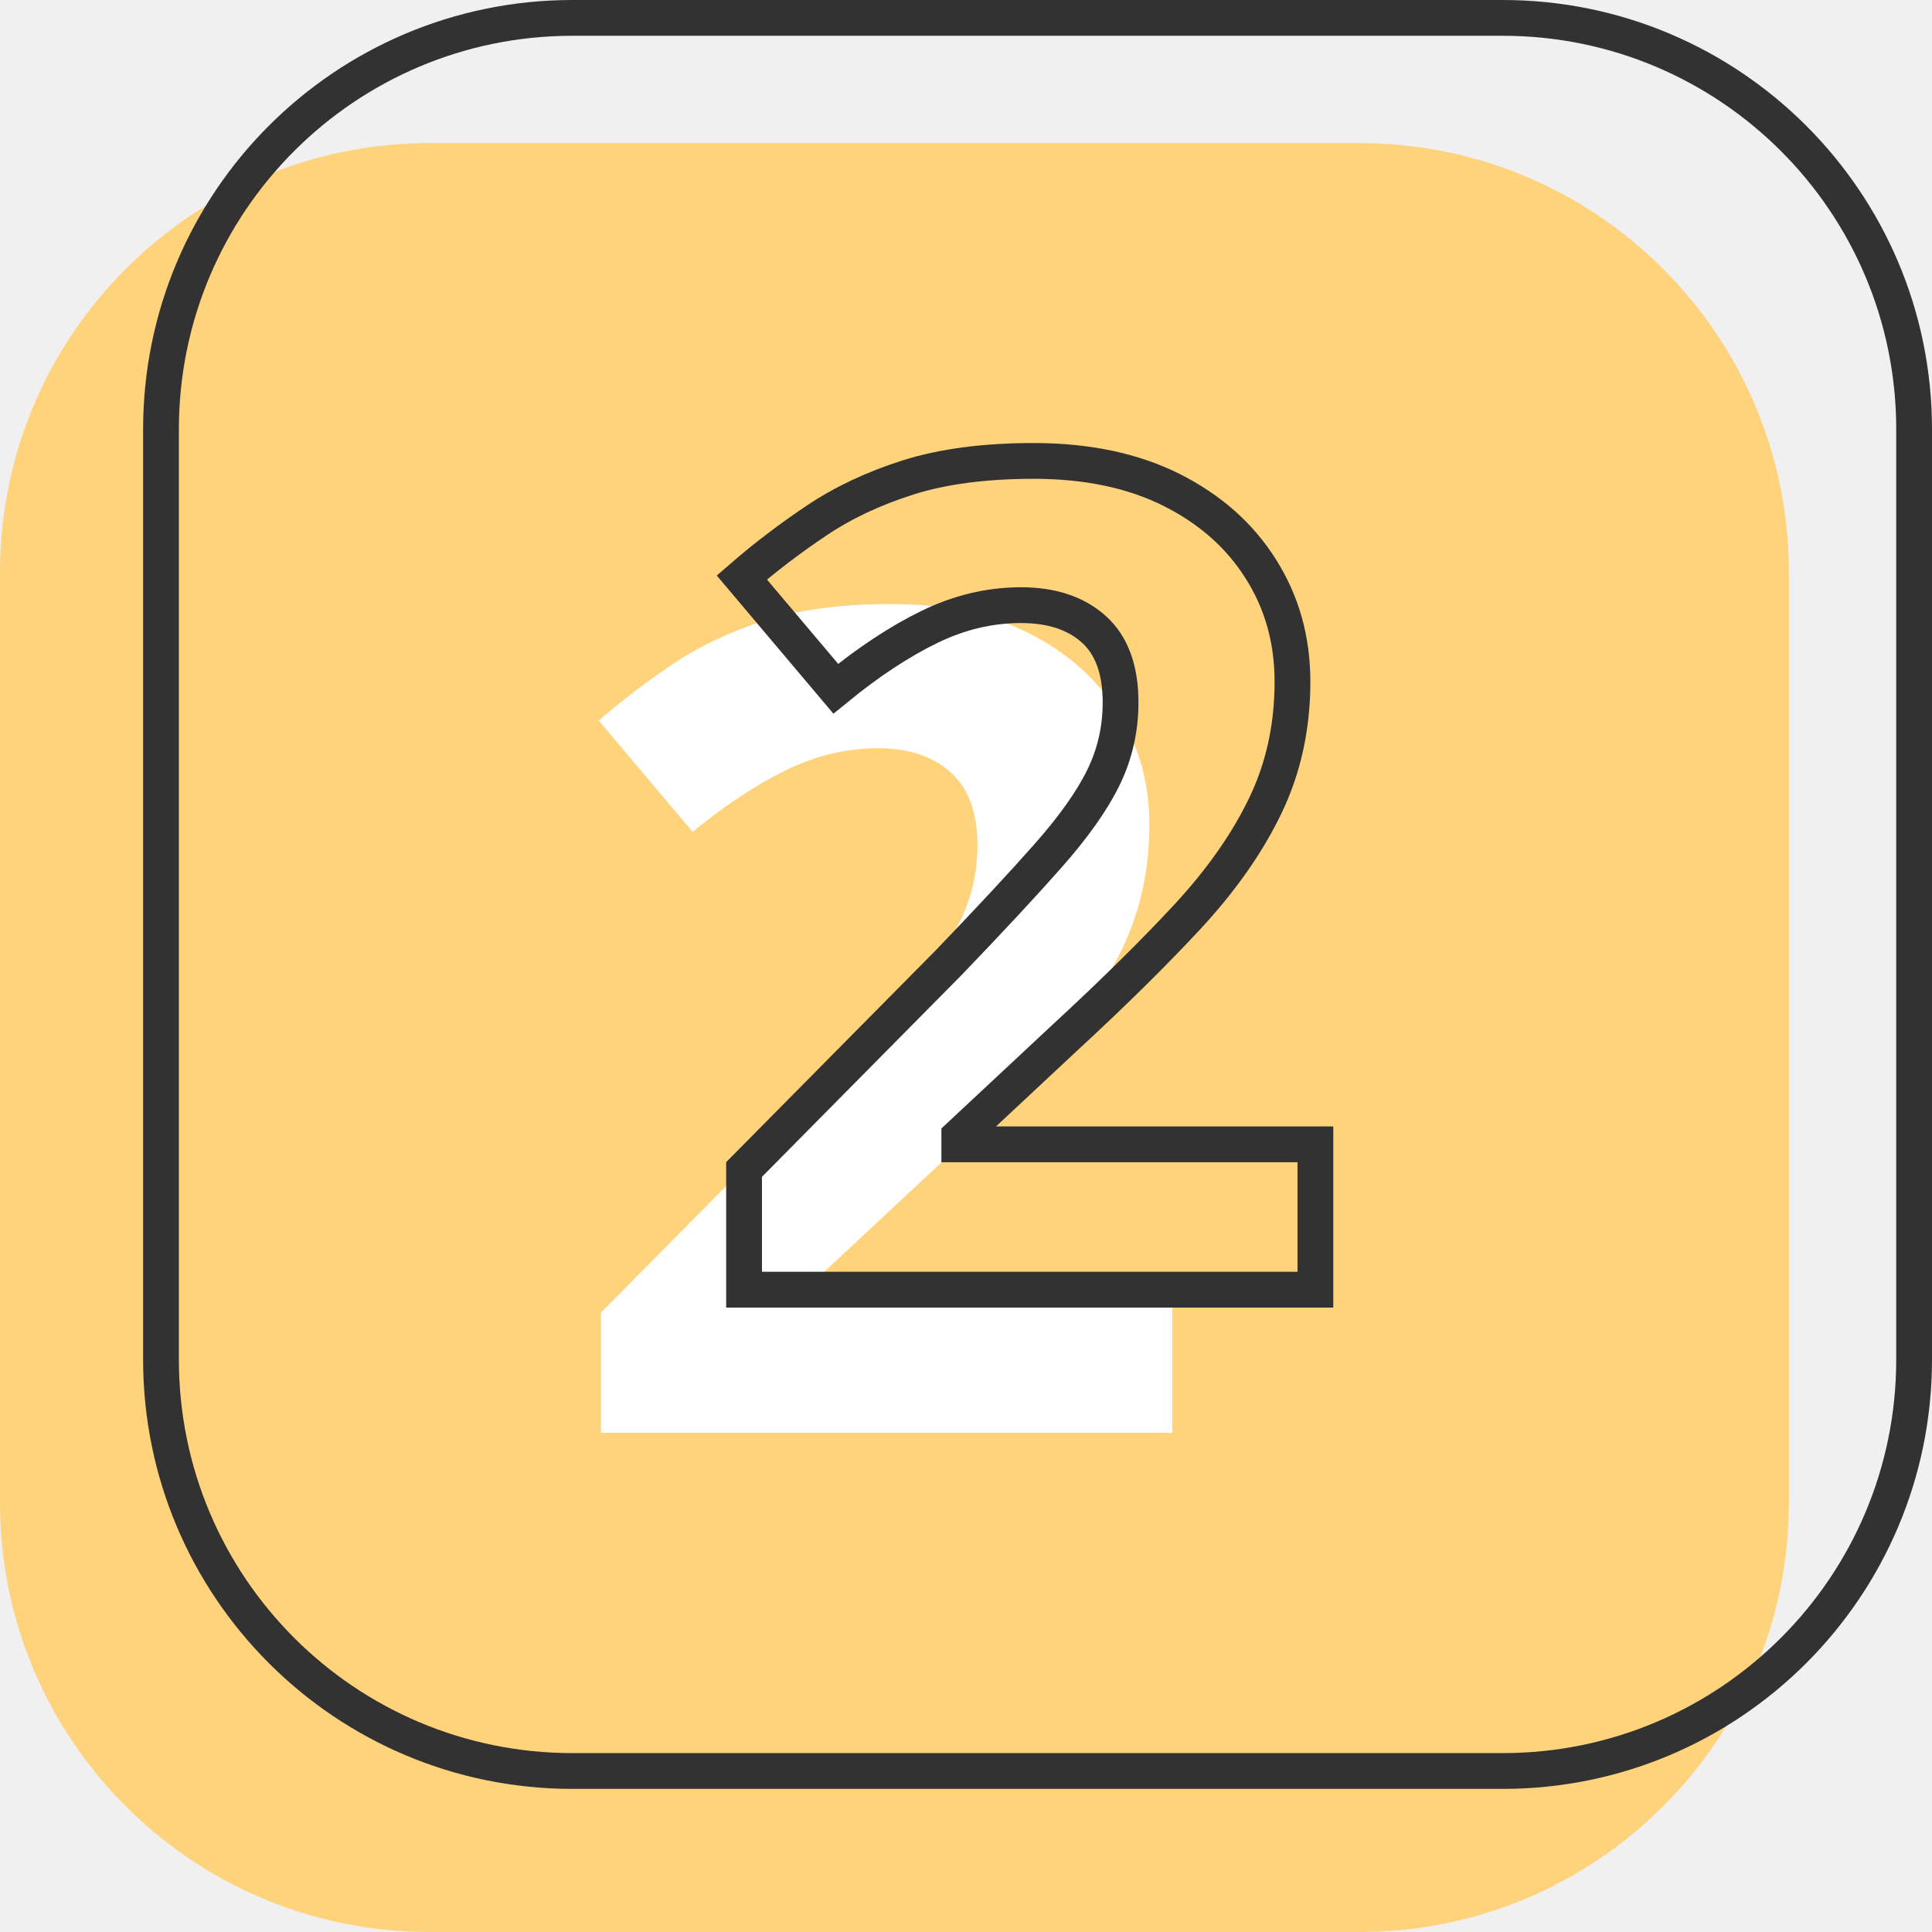
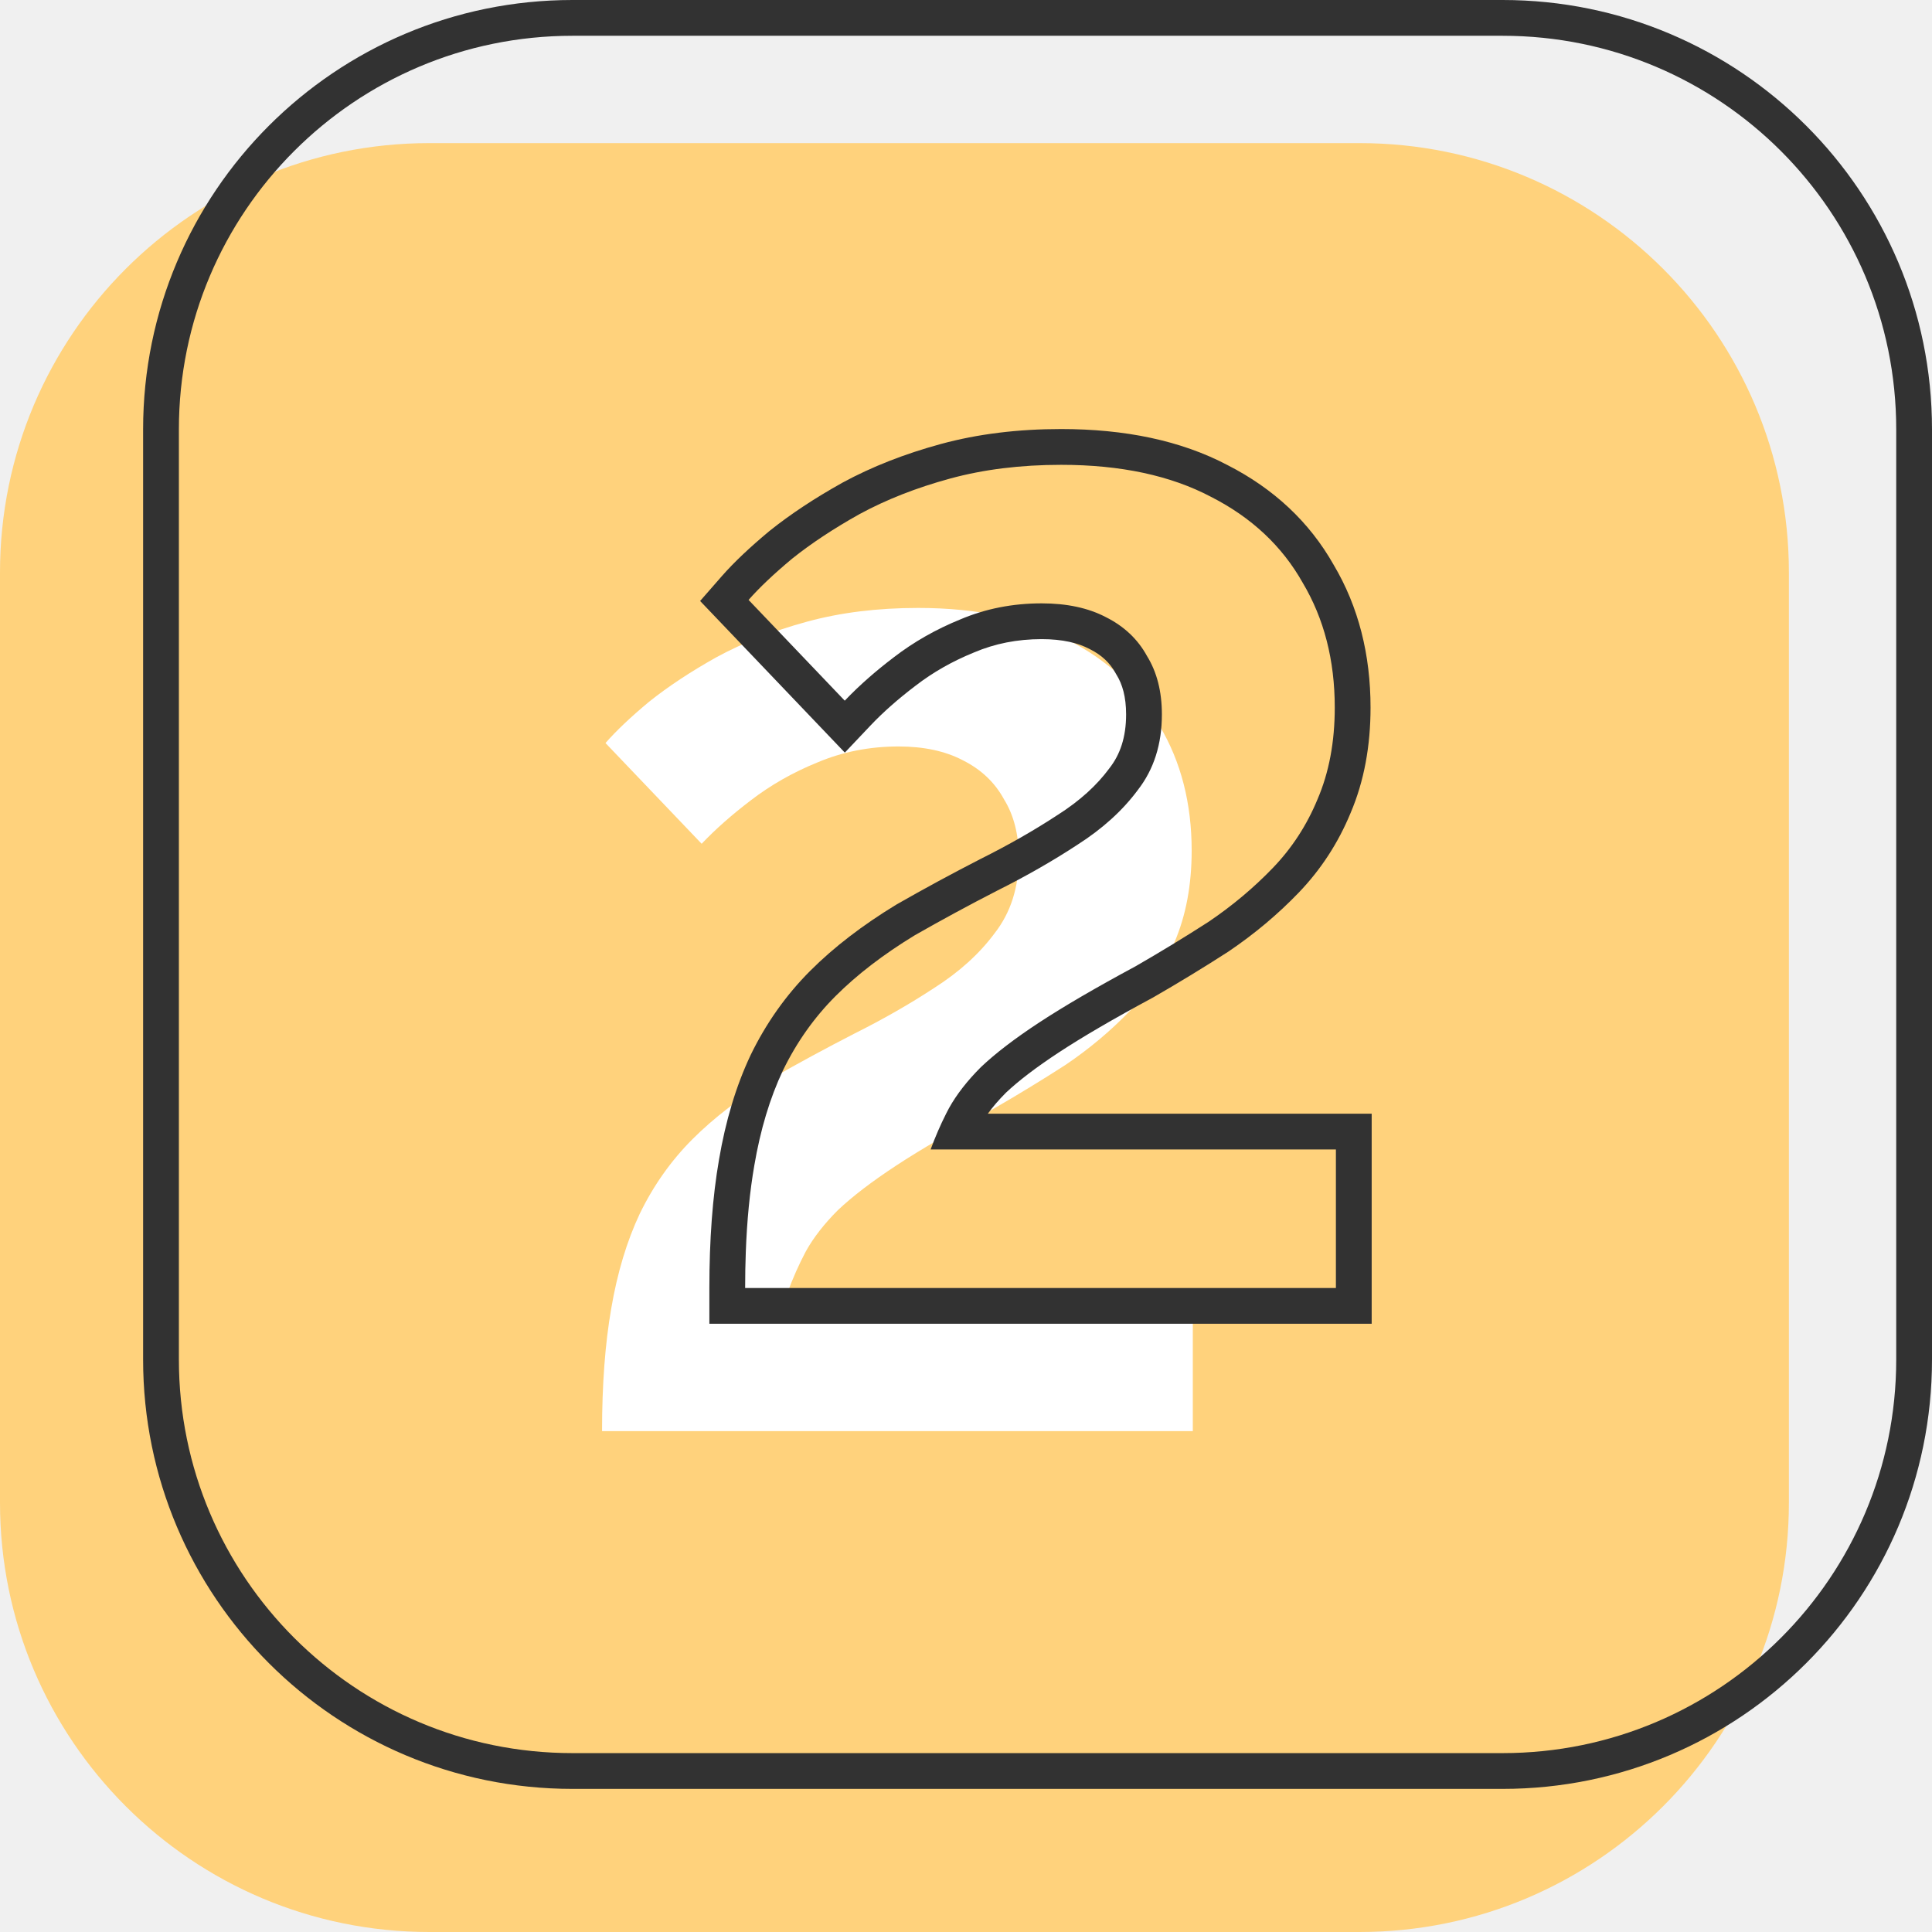
<svg xmlns="http://www.w3.org/2000/svg" width="108" height="108" viewBox="0 0 108 108" fill="none">
  <rect y="8" width="100" height="100" rx="24" fill="#FFD27C" />
  <rect x="9" y="1" width="98" height="98" rx="23" stroke="#323232" stroke-width="2" />
-   <text fill="white" xml:space="preserve" style="white-space: pre" font-family="Raleway" font-size="64" font-weight="bold" letter-spacing="0.01em">
-     <tspan x="31.031" y="80.092">2</tspan>
-   </text>
-   <text stroke="#323232" stroke-width="2" xml:space="preserve" style="white-space: pre" font-family="Raleway" font-size="64" font-weight="bold" letter-spacing="0.01em">
-     <tspan x="39.031" y="72.092">2</tspan>
-   </text>
+   <path d="M33.655 80C33.655 77.397 33.826 75.115 34.167 73.152C34.509 71.147 35.042 69.376 35.767 67.84C36.535 66.261 37.517 64.875 38.711 63.68C39.906 62.485 41.378 61.355 43.127 60.288C44.621 59.435 46.157 58.603 47.735 57.792C49.357 56.981 50.85 56.128 52.215 55.232C53.623 54.336 54.754 53.312 55.607 52.16C56.503 51.008 56.951 49.6 56.951 47.936C56.951 46.656 56.674 45.568 56.119 44.672C55.607 43.733 54.839 43.008 53.815 42.496C52.834 41.984 51.639 41.728 50.231 41.728C48.61 41.728 47.095 42.027 45.687 42.624C44.322 43.179 43.085 43.883 41.975 44.736C40.909 45.547 39.991 46.357 39.223 47.168L33.847 41.536C34.445 40.853 35.255 40.085 36.279 39.232C37.346 38.379 38.605 37.547 40.055 36.736C41.549 35.925 43.234 35.264 45.111 34.752C46.989 34.24 49.058 33.984 51.319 33.984C54.647 33.984 57.442 34.581 59.703 35.776C61.965 36.928 63.671 38.528 64.823 40.576C66.018 42.581 66.615 44.907 66.615 47.552C66.615 49.472 66.295 51.179 65.655 52.672C65.058 54.123 64.226 55.403 63.159 56.512C62.093 57.621 60.898 58.624 59.575 59.52C58.253 60.373 56.887 61.205 55.479 62.016C53.261 63.211 51.469 64.256 50.103 65.152C48.738 66.048 47.65 66.88 46.839 67.648C46.071 68.416 45.474 69.184 45.047 69.952C44.663 70.677 44.322 71.445 44.023 72.256H66.679V80H33.655Z" fill="white" />
+   <path fill-rule="evenodd" clip-rule="evenodd" d="M39.654 74V72C39.654 69.317 39.829 66.916 40.195 64.813C40.561 62.664 41.141 60.715 41.957 58.986L41.962 58.976L41.967 58.965C42.828 57.195 43.938 55.624 45.295 54.266C46.623 52.938 48.227 51.713 50.084 50.581L50.109 50.566L50.133 50.552C51.653 49.683 53.216 48.837 54.82 48.013L54.83 48.008L54.839 48.004C56.398 47.224 57.823 46.409 59.116 45.56L59.128 45.553L59.14 45.545C60.374 44.759 61.313 43.896 61.998 42.97L62.013 42.951L62.027 42.932C62.612 42.18 62.95 41.221 62.95 39.936C62.95 38.948 62.738 38.243 62.417 37.725L62.388 37.678L62.362 37.63C62.059 37.076 61.605 36.628 60.919 36.285L60.904 36.278L60.889 36.27C60.26 35.942 59.401 35.728 58.23 35.728C56.86 35.728 55.613 35.979 54.467 36.465L54.453 36.471L54.438 36.477C53.231 36.968 52.152 37.584 51.193 38.322L51.184 38.329C50.187 39.086 49.354 39.826 48.673 40.544L47.227 42.071L39.137 33.595L40.34 32.219C41.031 31.43 41.926 30.588 42.997 29.696L43.013 29.683L43.028 29.671C44.197 28.736 45.551 27.844 47.078 26.991L47.089 26.985L47.099 26.979C48.746 26.085 50.578 25.37 52.583 24.823C54.657 24.257 56.907 23.984 59.318 23.984C62.87 23.984 66.002 24.62 68.623 26.001C71.192 27.313 73.194 29.169 74.552 31.574C75.947 33.923 76.614 36.605 76.614 39.552C76.614 41.689 76.258 43.667 75.498 45.447C74.807 47.12 73.84 48.608 72.599 49.899C71.432 51.112 70.129 52.205 68.695 53.176L68.677 53.189L68.658 53.201C67.306 54.073 65.912 54.923 64.475 55.75L64.451 55.764L64.426 55.777C62.234 56.958 60.497 57.972 59.199 58.825C57.904 59.674 56.927 60.428 56.233 61.082C55.826 61.49 55.492 61.882 55.221 62.256H76.678V74H39.654ZM53.046 61.952C53.472 61.184 54.07 60.416 54.838 59.648C55.648 58.88 56.736 58.048 58.102 57.152C59.467 56.256 61.259 55.211 63.478 54.016C64.886 53.206 66.251 52.374 67.574 51.52C68.896 50.624 70.091 49.622 71.158 48.512C72.224 47.403 73.056 46.123 73.654 44.672C74.294 43.179 74.614 41.472 74.614 39.552C74.614 36.907 74.016 34.582 72.822 32.576C71.67 30.528 69.963 28.928 67.702 27.776C65.44 26.582 62.646 25.984 59.318 25.984C57.056 25.984 54.987 26.24 53.11 26.752C51.232 27.264 49.547 27.926 48.054 28.736C46.603 29.547 45.344 30.379 44.278 31.232C43.254 32.086 42.443 32.854 41.846 33.536L47.222 39.168C47.64 38.727 48.102 38.286 48.608 37.845C49.032 37.475 49.487 37.106 49.974 36.736C51.083 35.883 52.32 35.179 53.686 34.624C55.094 34.027 56.608 33.728 58.23 33.728C59.638 33.728 60.832 33.984 61.814 34.496C62.838 35.008 63.606 35.734 64.118 36.672C64.672 37.568 64.95 38.656 64.95 39.936C64.95 41.6 64.502 43.008 63.606 44.16C62.752 45.312 61.622 46.336 60.214 47.232C58.848 48.128 57.355 48.982 55.734 49.792C54.155 50.603 52.619 51.435 51.126 52.288C49.376 53.355 47.904 54.486 46.71 55.68C45.515 56.875 44.534 58.262 43.766 59.84C43.04 61.376 42.507 63.147 42.166 65.152C41.915 66.595 41.756 68.211 41.69 70C41.666 70.645 41.654 71.311 41.654 72H74.678V64.256H52.022C52.279 63.558 52.568 62.891 52.888 62.256C52.94 62.154 52.992 62.053 53.046 61.952Z" fill="#323232" />
</svg>
